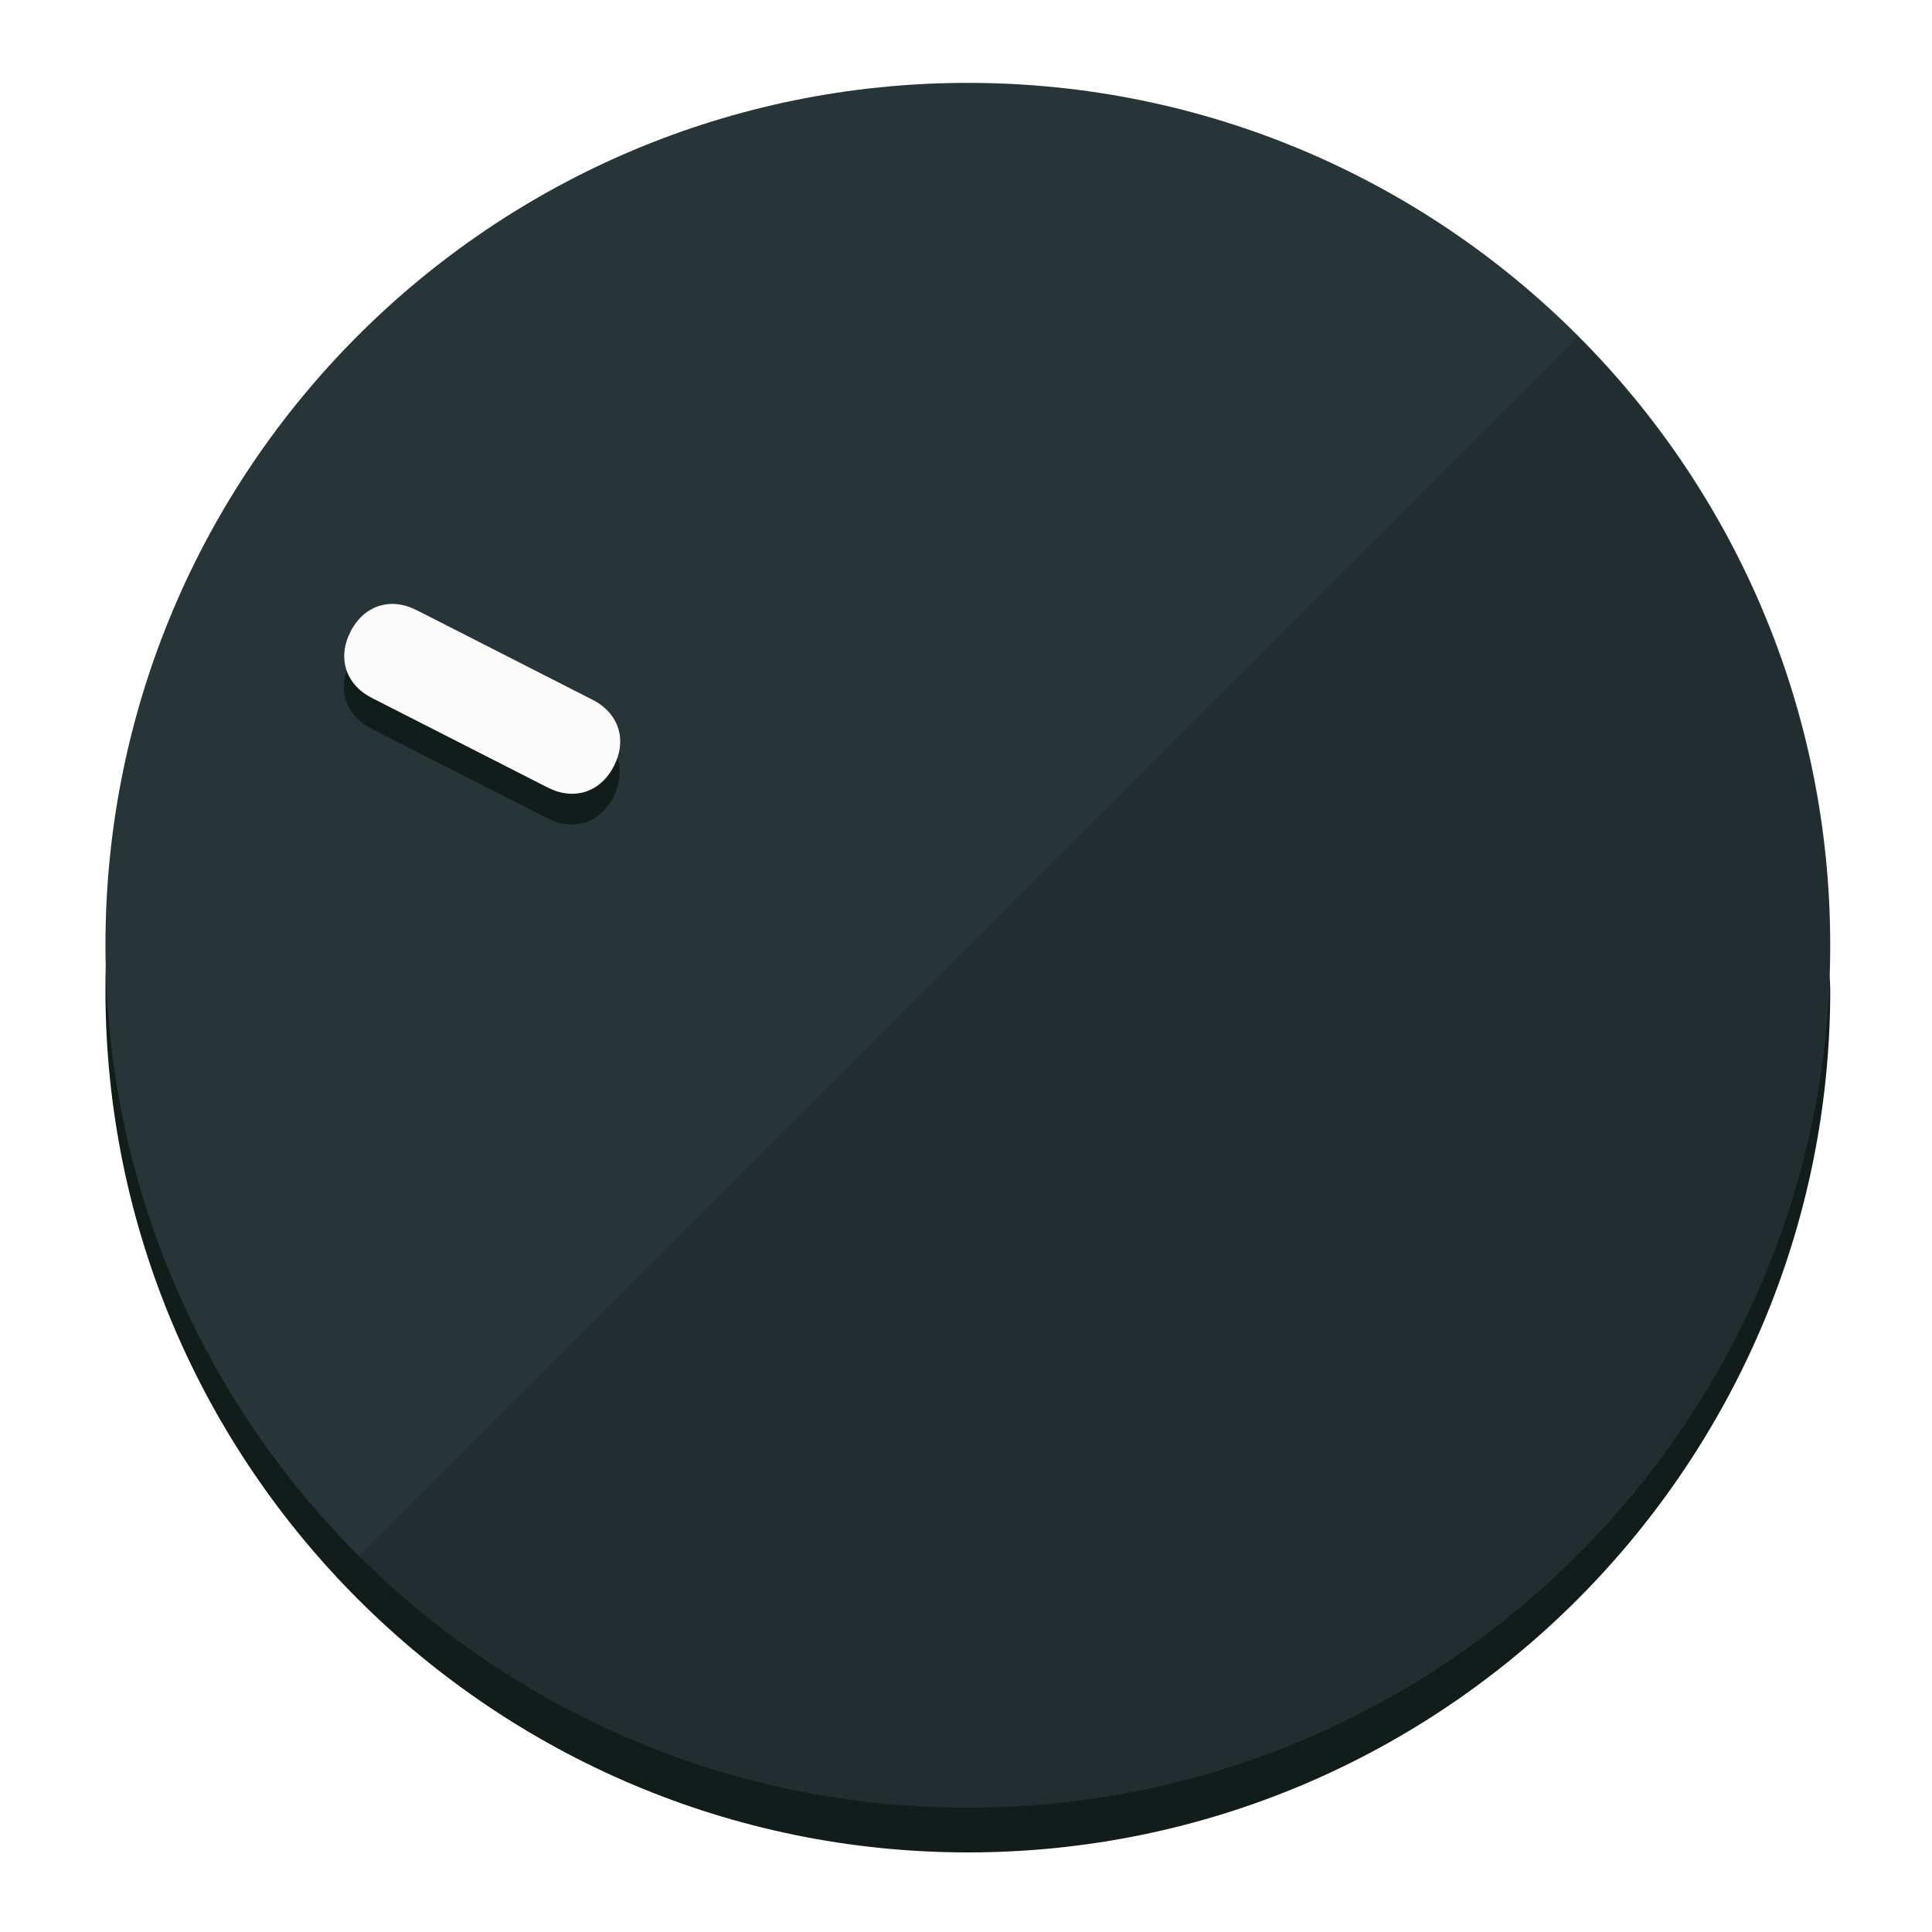
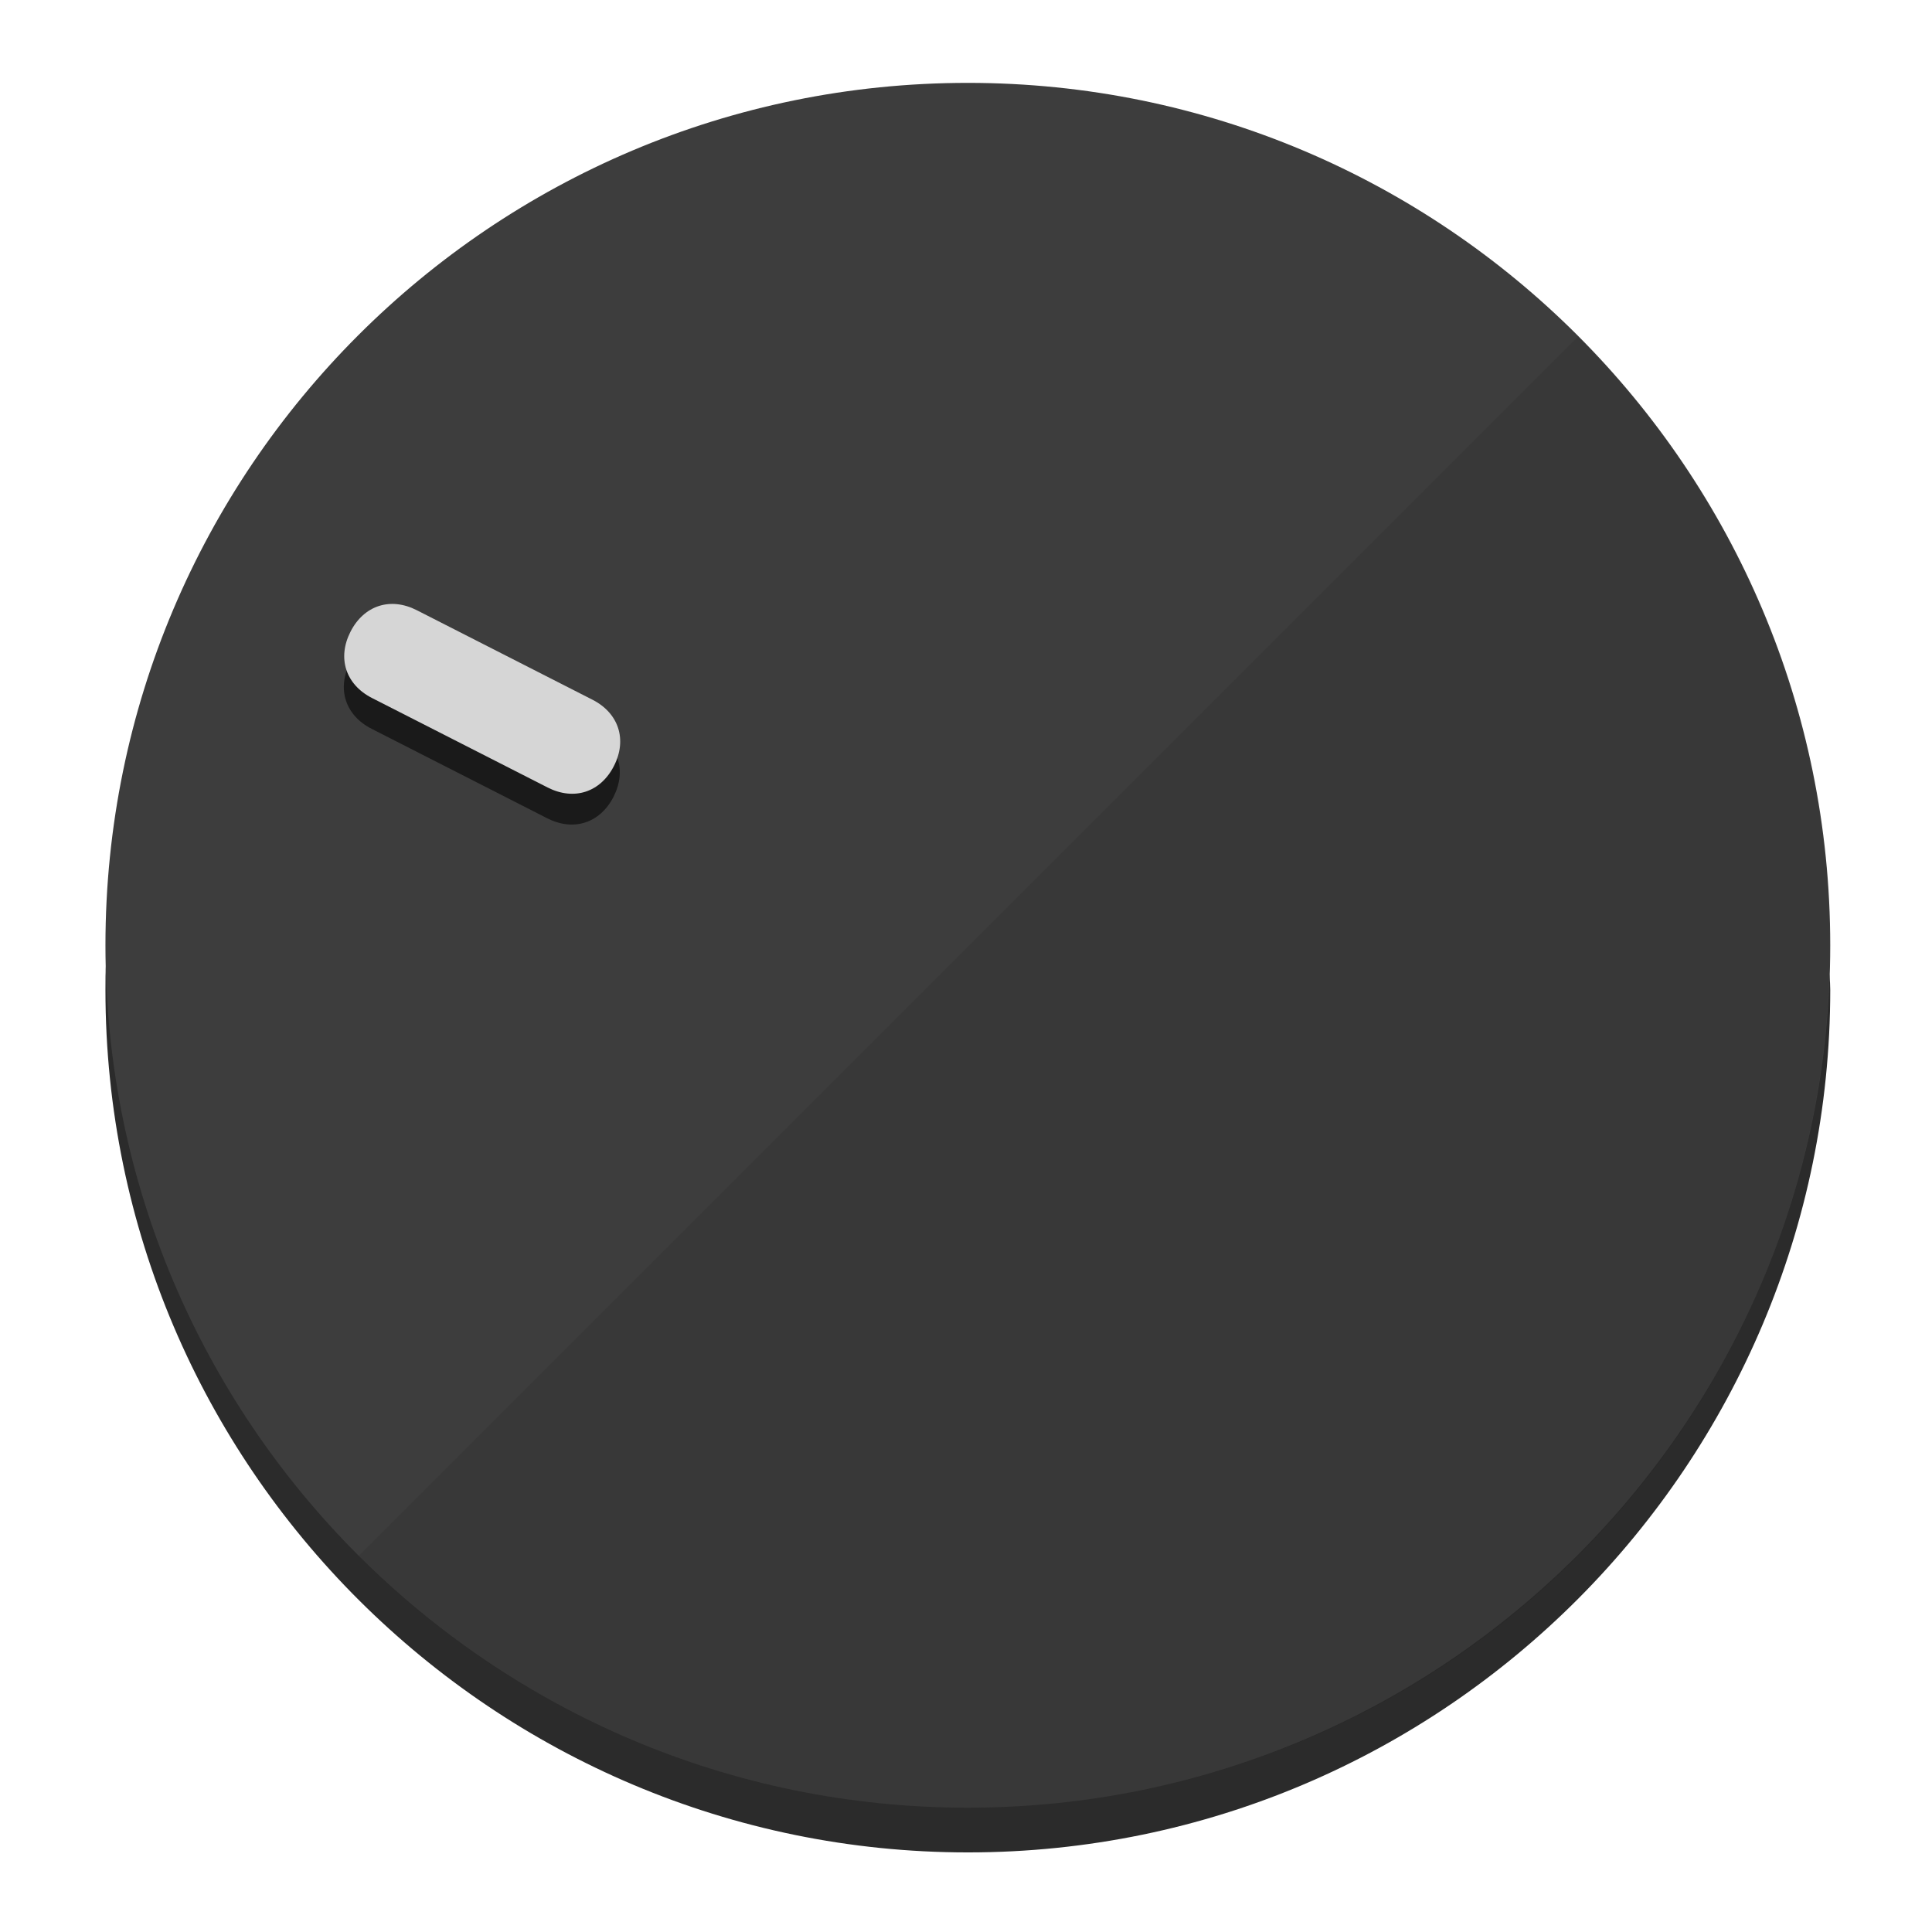
<svg xmlns="http://www.w3.org/2000/svg" height="120px" width="120px" version="1.1" id="Layer_1" viewBox="0 0 496.8 496.8" xml:space="preserve">
  <defs id="defs23" />
  <g id="g3158">
-     <path style="display:inline;fill:#121c1b;fill-opacity:1;stroke-width:1.584" d="m 248.875,445.92 c 116.582,0 212.89,-91.238 220.493,-205.286 0,5.069 1.267,8.87 1.267,13.939 0,121.651 -98.842,221.76 -221.76,221.76 -121.651,0 -221.76,-98.842 -221.76,-221.76 0,-5.069 0,-8.87 1.267,-13.939 7.603,114.048 103.91,205.286 220.493,205.286 z" id="path8" />
-     <circle style="display:inline;fill:#283538;fill-opacity:1;stroke-width:1.584" cx="248.875" cy="243.071" r="221.76" id="circle12" />
-     <path style="display:inline;fill:#000000;fill-opacity:0.154;stroke-width:1.587" d="m 405.744,86.606 c 86.308,86.308 86.308,227.193 0,313.5 -86.308,86.308 -227.193,86.308 -313.5,0" id="path14" />
+     <path style="display:inline;fill:#2B2B2B;fill-opacity:1;stroke-width:1.584" d="m 248.875,445.92 c 116.582,0 212.89,-91.238 220.493,-205.286 0,5.069 1.267,8.87 1.267,13.939 0,121.651 -98.842,221.76 -221.76,221.76 -121.651,0 -221.76,-98.842 -221.76,-221.76 0,-5.069 0,-8.87 1.267,-13.939 7.603,114.048 103.91,205.286 220.493,205.286 z" id="path8" />
+     <circle style="display:inline;fill:#3D3D3D;fill-opacity:1;stroke-width:1.584" cx="248.875" cy="243.071" r="221.76" id="circle12" />
+     <path style="display:inline;fill:#1A1A1A;fill-opacity:0.154;stroke-width:1.587" d="m 405.744,86.606 c 86.308,86.308 86.308,227.193 0,313.5 -86.308,86.308 -227.193,86.308 -313.5,0" id="path14" />
  </g>
  <g id="g3198">
    <circle style="display:none;fill:#000000;fill-opacity:0;stroke-width:1.584" cx="-104.232" cy="331.97" r="221.76" id="circle12-3" transform="rotate(-63)" />
-     <path style="display:inline;fill:#121c1b;fill-opacity:1;stroke-width:1.584" d="m 152.23,187.837 c 6.774,3.452 8.99,10.269 5.538,17.044 v 0 c -3.452,6.774 -10.269,8.99 -17.044,5.538 L 95.56,187.407 c -6.774,-3.452 -8.99,-10.269 -5.538,-17.044 v 0 c 3.452,-6.774 10.269,-8.99 17.044,-5.538 z" id="path3789" />
-     <path style="display:inline;fill:#FBFBFB;stroke-width:1.584" d="m 152.333,179.919 c 6.775,3.452 8.99,10.269 5.538,17.044 v 0 c -3.452,6.774 -10.269,8.99 -17.044,5.538 L 95.663,179.489 c -6.774,-3.452 -8.99,-10.269 -5.538,-17.044 v 0 c 3.452,-6.775 10.269,-8.99 17.044,-5.538 z" id="path915" />
+     <path style="display:inline;fill:#1A1A1A;fill-opacity:1;stroke-width:1.584" d="m 152.23,187.837 c 6.774,3.452 8.99,10.269 5.538,17.044 v 0 c -3.452,6.774 -10.269,8.99 -17.044,5.538 L 95.56,187.407 c -6.774,-3.452 -8.99,-10.269 -5.538,-17.044 v 0 c 3.452,-6.774 10.269,-8.99 17.044,-5.538 z" id="path3789" />
+     <path style="display:inline;fill:#D6D6D6;stroke-width:1.584" d="m 152.333,179.919 c 6.775,3.452 8.99,10.269 5.538,17.044 v 0 c -3.452,6.774 -10.269,8.99 -17.044,5.538 L 95.663,179.489 c -6.774,-3.452 -8.99,-10.269 -5.538,-17.044 v 0 c 3.452,-6.775 10.269,-8.99 17.044,-5.538 z" id="path915" />
  </g>
</svg>
